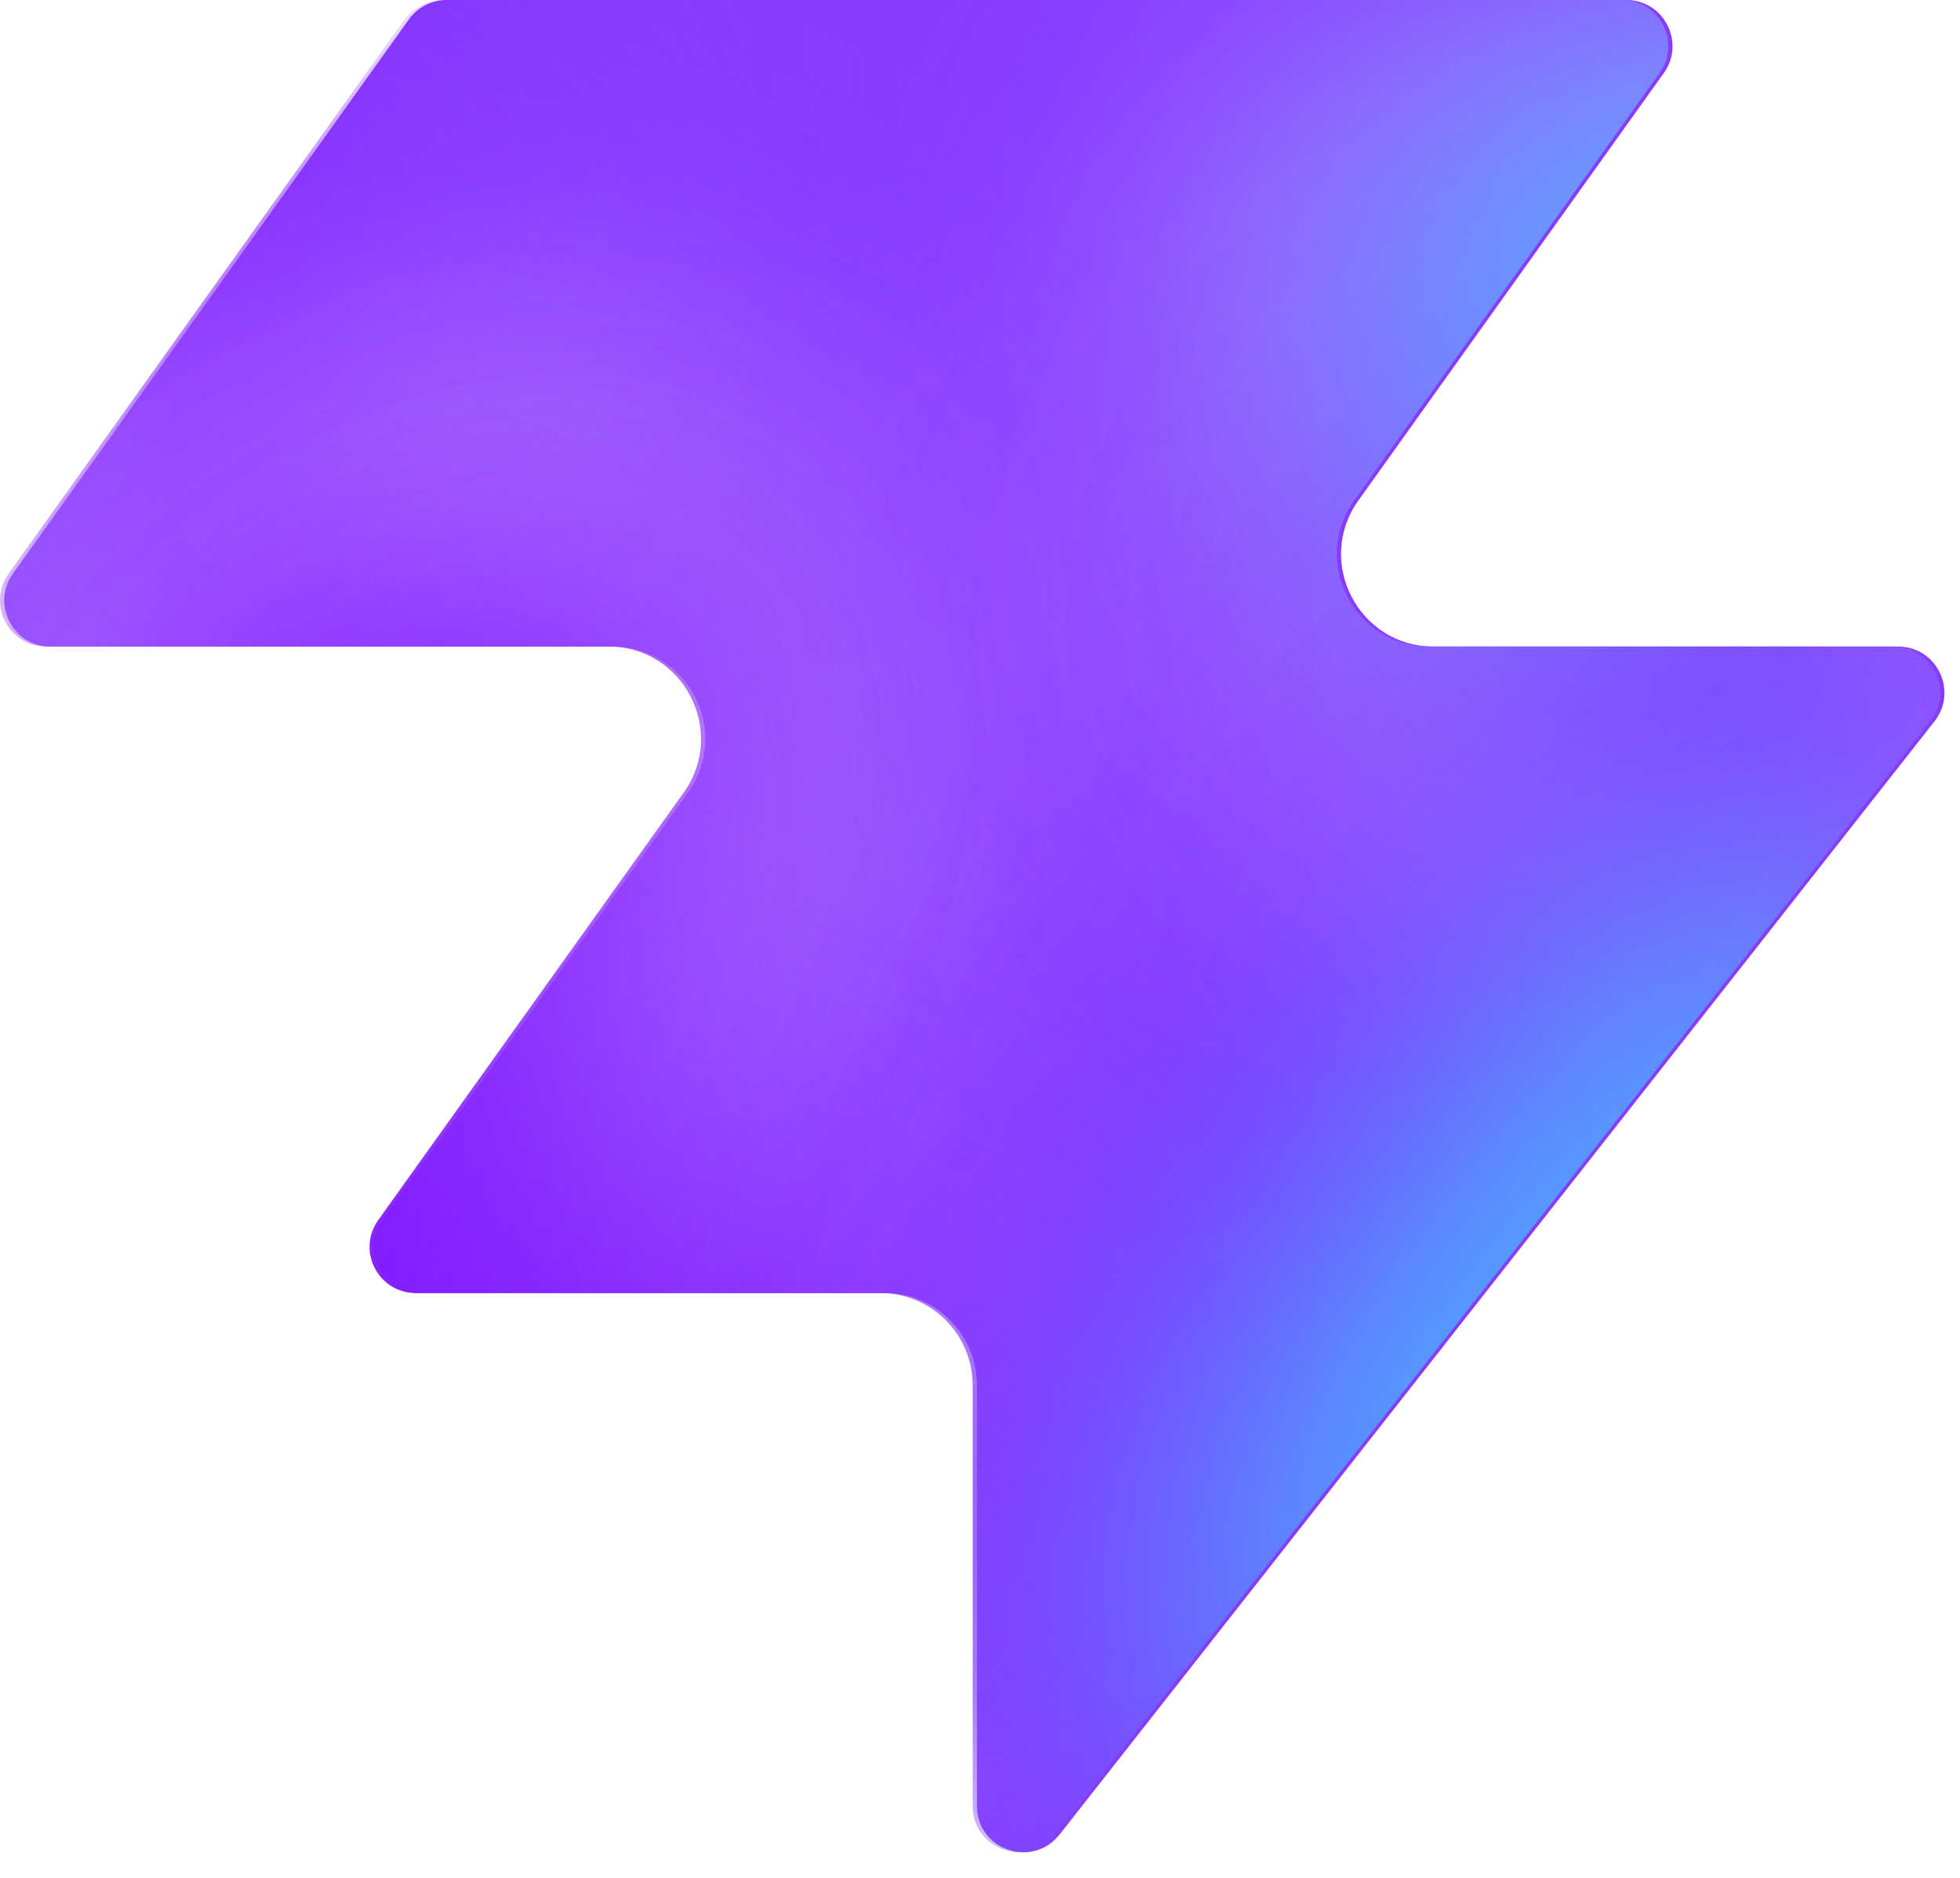
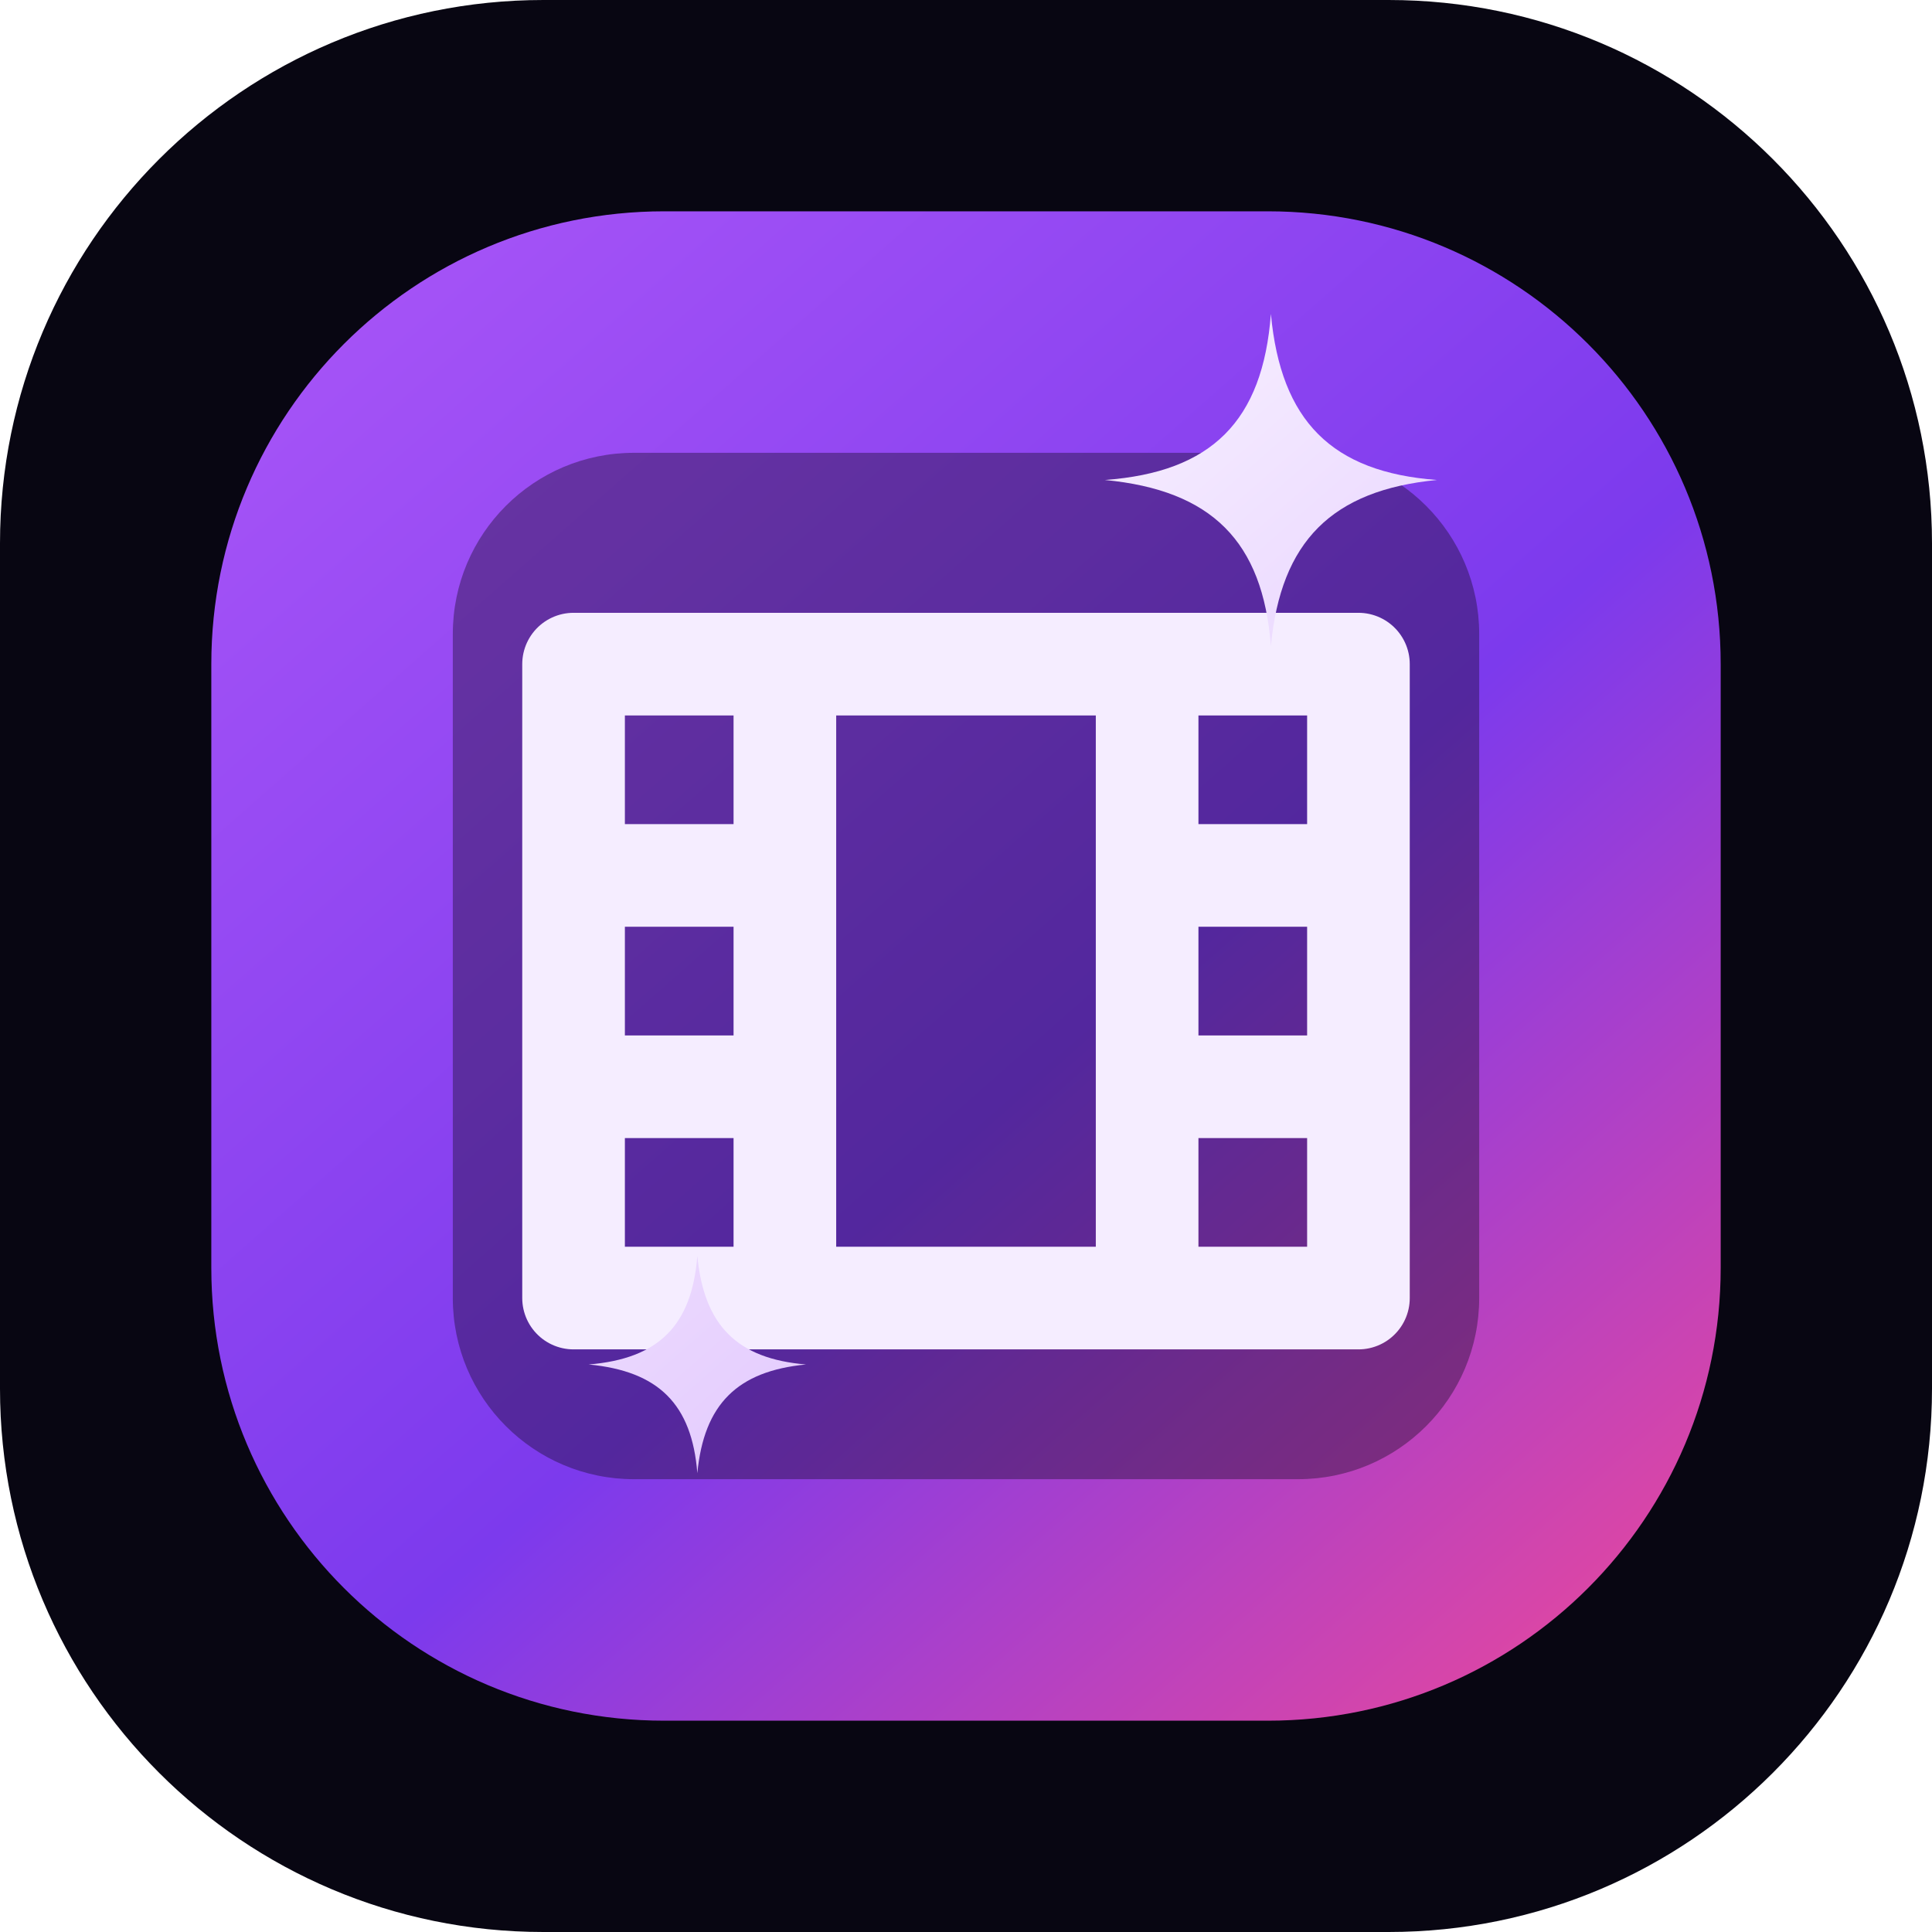
- <svg xmlns="http://www.w3.org/2000/svg" width="48" height="46" fill="none" viewBox="0 0 48 46">
-   <path fill="#863bff" d="M25.946 44.938c-.664.845-2.021.375-2.021-.698V33.937a2.26 2.26 0 0 0-2.262-2.262H10.287c-.92 0-1.456-1.04-.92-1.788l7.48-10.471c1.07-1.497 0-3.578-1.842-3.578H1.237c-.92 0-1.456-1.04-.92-1.788L10.013.474c.214-.297.556-.474.92-.474h28.894c.92 0 1.456 1.04.92 1.788l-7.48 10.471c-1.07 1.498 0 3.579 1.842 3.579h11.377c.943 0 1.473 1.088.89 1.83L25.947 44.94z" style="fill:#863bff;fill:color(display-p3 .525 .23 1);fill-opacity:1" />
-   <mask id="a" width="48" height="46" x="0" y="0" maskUnits="userSpaceOnUse" style="mask-type:alpha">
-     <path fill="#000" d="M25.842 44.938c-.664.844-2.021.375-2.021-.698V33.937a2.26 2.26 0 0 0-2.262-2.262H10.183c-.92 0-1.456-1.04-.92-1.788l7.48-10.471c1.07-1.498 0-3.579-1.842-3.579H1.133c-.92 0-1.456-1.04-.92-1.787L9.91.473c.214-.297.556-.474.92-.474h28.894c.92 0 1.456 1.04.92 1.788l-7.48 10.471c-1.07 1.498 0 3.578 1.842 3.578h11.377c.943 0 1.473 1.088.89 1.832L25.843 44.94z" style="fill:#000;fill-opacity:1" />
-   </mask>
-   <g mask="url(#a)">
-     <g filter="url(#b)">
-       <ellipse cx="5.508" cy="14.704" fill="#ede6ff" rx="5.508" ry="14.704" style="fill:#ede6ff;fill:color(display-p3 .927 .903 1);fill-opacity:1" transform="matrix(.00324 1 1 -.00324 -4.47 31.516)" />
-     </g>
-     <g filter="url(#c)">
-       <ellipse cx="10.399" cy="29.851" fill="#ede6ff" rx="10.399" ry="29.851" style="fill:#ede6ff;fill:color(display-p3 .927 .903 1);fill-opacity:1" transform="matrix(.00324 1 1 -.00324 -39.328 7.883)" />
-     </g>
-     <g filter="url(#d)">
-       <ellipse cx="5.508" cy="30.487" fill="#7e14ff" rx="5.508" ry="30.487" style="fill:#7e14ff;fill:color(display-p3 .492 .077 1);fill-opacity:1" transform="rotate(89.814 -25.913 -14.639)scale(1 -1)" />
-     </g>
-     <g filter="url(#e)">
-       <ellipse cx="5.508" cy="30.599" fill="#7e14ff" rx="5.508" ry="30.599" style="fill:#7e14ff;fill:color(display-p3 .492 .077 1);fill-opacity:1" transform="rotate(89.814 -32.644 -3.334)scale(1 -1)" />
-     </g>
-     <g filter="url(#f)">
-       <ellipse cx="5.508" cy="30.599" fill="#7e14ff" rx="5.508" ry="30.599" style="fill:#7e14ff;fill:color(display-p3 .492 .077 1);fill-opacity:1" transform="matrix(.00324 1 1 -.00324 -34.34 30.47)" />
-     </g>
-     <g filter="url(#g)">
-       <ellipse cx="14.072" cy="22.078" fill="#ede6ff" rx="14.072" ry="22.078" style="fill:#ede6ff;fill:color(display-p3 .927 .903 1);fill-opacity:1" transform="rotate(93.35 24.506 48.493)scale(-1 1)" />
-     </g>
-     <g filter="url(#h)">
-       <ellipse cx="3.47" cy="21.501" fill="#7e14ff" rx="3.47" ry="21.501" style="fill:#7e14ff;fill:color(display-p3 .492 .077 1);fill-opacity:1" transform="rotate(89.009 28.708 47.59)scale(-1 1)" />
-     </g>
-     <g filter="url(#i)">
-       <ellipse cx="3.47" cy="21.501" fill="#7e14ff" rx="3.47" ry="21.501" style="fill:#7e14ff;fill:color(display-p3 .492 .077 1);fill-opacity:1" transform="rotate(89.009 28.708 47.59)scale(-1 1)" />
-     </g>
-     <g filter="url(#j)">
-       <ellipse cx=".387" cy="8.972" fill="#7e14ff" rx="4.407" ry="29.108" style="fill:#7e14ff;fill:color(display-p3 .492 .077 1);fill-opacity:1" transform="rotate(39.51 .387 8.972)" />
-     </g>
-     <g filter="url(#k)">
-       <ellipse cx="47.523" cy="-6.092" fill="#7e14ff" rx="4.407" ry="29.108" style="fill:#7e14ff;fill:color(display-p3 .492 .077 1);fill-opacity:1" transform="rotate(37.892 47.523 -6.092)" />
-     </g>
-     <g filter="url(#l)">
-       <ellipse cx="41.412" cy="6.333" fill="#47bfff" rx="5.971" ry="9.665" style="fill:#47bfff;fill:color(display-p3 .28 .748 1);fill-opacity:1" transform="rotate(37.892 41.412 6.333)" />
-     </g>
-     <g filter="url(#m)">
-       <ellipse cx="-1.879" cy="38.332" fill="#7e14ff" rx="4.407" ry="29.108" style="fill:#7e14ff;fill:color(display-p3 .492 .077 1);fill-opacity:1" transform="rotate(37.892 -1.88 38.332)" />
-     </g>
-     <g filter="url(#n)">
-       <ellipse cx="-1.879" cy="38.332" fill="#7e14ff" rx="4.407" ry="29.108" style="fill:#7e14ff;fill:color(display-p3 .492 .077 1);fill-opacity:1" transform="rotate(37.892 -1.88 38.332)" />
-     </g>
-     <g filter="url(#o)">
-       <ellipse cx="35.651" cy="29.907" fill="#7e14ff" rx="4.407" ry="29.108" style="fill:#7e14ff;fill:color(display-p3 .492 .077 1);fill-opacity:1" transform="rotate(37.892 35.651 29.907)" />
-     </g>
-     <g filter="url(#p)">
-       <ellipse cx="38.418" cy="32.4" fill="#47bfff" rx="5.971" ry="15.297" style="fill:#47bfff;fill:color(display-p3 .28 .748 1);fill-opacity:1" transform="rotate(37.892 38.418 32.4)" />
-     </g>
-   </g>
+ <svg xmlns="http://www.w3.org/2000/svg" viewBox="0 0 64 64" role="img" aria-label="CineMatch">
  <defs>
-     <filter id="b" width="60.045" height="41.654" x="-19.77" y="16.149" color-interpolation-filters="sRGB" filterUnits="userSpaceOnUse">
-       <feFlood flood-opacity="0" result="BackgroundImageFix" />
-       <feBlend in="SourceGraphic" in2="BackgroundImageFix" result="shape" />
-       <feGaussianBlur result="effect1_foregroundBlur_2002_17158" stdDeviation="7.659" />
-     </filter>
-     <filter id="c" width="90.34" height="51.437" x="-54.613" y="-7.533" color-interpolation-filters="sRGB" filterUnits="userSpaceOnUse">
-       <feFlood flood-opacity="0" result="BackgroundImageFix" />
-       <feBlend in="SourceGraphic" in2="BackgroundImageFix" result="shape" />
-       <feGaussianBlur result="effect1_foregroundBlur_2002_17158" stdDeviation="7.659" />
-     </filter>
-     <filter id="d" width="79.355" height="29.4" x="-49.64" y="2.03" color-interpolation-filters="sRGB" filterUnits="userSpaceOnUse">
-       <feFlood flood-opacity="0" result="BackgroundImageFix" />
-       <feBlend in="SourceGraphic" in2="BackgroundImageFix" result="shape" />
-       <feGaussianBlur result="effect1_foregroundBlur_2002_17158" stdDeviation="4.596" />
-     </filter>
-     <filter id="e" width="79.579" height="29.4" x="-45.045" y="20.029" color-interpolation-filters="sRGB" filterUnits="userSpaceOnUse">
-       <feFlood flood-opacity="0" result="BackgroundImageFix" />
-       <feBlend in="SourceGraphic" in2="BackgroundImageFix" result="shape" />
-       <feGaussianBlur result="effect1_foregroundBlur_2002_17158" stdDeviation="4.596" />
-     </filter>
-     <filter id="f" width="79.579" height="29.4" x="-43.513" y="21.178" color-interpolation-filters="sRGB" filterUnits="userSpaceOnUse">
-       <feFlood flood-opacity="0" result="BackgroundImageFix" />
-       <feBlend in="SourceGraphic" in2="BackgroundImageFix" result="shape" />
-       <feGaussianBlur result="effect1_foregroundBlur_2002_17158" stdDeviation="4.596" />
-     </filter>
-     <filter id="g" width="74.749" height="58.852" x="15.756" y="-17.901" color-interpolation-filters="sRGB" filterUnits="userSpaceOnUse">
-       <feFlood flood-opacity="0" result="BackgroundImageFix" />
-       <feBlend in="SourceGraphic" in2="BackgroundImageFix" result="shape" />
-       <feGaussianBlur result="effect1_foregroundBlur_2002_17158" stdDeviation="7.659" />
-     </filter>
-     <filter id="h" width="61.377" height="25.362" x="23.548" y="2.284" color-interpolation-filters="sRGB" filterUnits="userSpaceOnUse">
-       <feFlood flood-opacity="0" result="BackgroundImageFix" />
-       <feBlend in="SourceGraphic" in2="BackgroundImageFix" result="shape" />
-       <feGaussianBlur result="effect1_foregroundBlur_2002_17158" stdDeviation="4.596" />
-     </filter>
-     <filter id="i" width="61.377" height="25.362" x="23.548" y="2.284" color-interpolation-filters="sRGB" filterUnits="userSpaceOnUse">
-       <feFlood flood-opacity="0" result="BackgroundImageFix" />
-       <feBlend in="SourceGraphic" in2="BackgroundImageFix" result="shape" />
-       <feGaussianBlur result="effect1_foregroundBlur_2002_17158" stdDeviation="4.596" />
-     </filter>
-     <filter id="j" width="56.045" height="63.649" x="-27.636" y="-22.853" color-interpolation-filters="sRGB" filterUnits="userSpaceOnUse">
-       <feFlood flood-opacity="0" result="BackgroundImageFix" />
-       <feBlend in="SourceGraphic" in2="BackgroundImageFix" result="shape" />
-       <feGaussianBlur result="effect1_foregroundBlur_2002_17158" stdDeviation="4.596" />
-     </filter>
-     <filter id="k" width="54.814" height="64.646" x="20.116" y="-38.415" color-interpolation-filters="sRGB" filterUnits="userSpaceOnUse">
-       <feFlood flood-opacity="0" result="BackgroundImageFix" />
-       <feBlend in="SourceGraphic" in2="BackgroundImageFix" result="shape" />
-       <feGaussianBlur result="effect1_foregroundBlur_2002_17158" stdDeviation="4.596" />
-     </filter>
-     <filter id="l" width="33.541" height="35.313" x="24.641" y="-11.323" color-interpolation-filters="sRGB" filterUnits="userSpaceOnUse">
-       <feFlood flood-opacity="0" result="BackgroundImageFix" />
-       <feBlend in="SourceGraphic" in2="BackgroundImageFix" result="shape" />
-       <feGaussianBlur result="effect1_foregroundBlur_2002_17158" stdDeviation="4.596" />
-     </filter>
-     <filter id="m" width="54.814" height="64.646" x="-29.286" y="6.009" color-interpolation-filters="sRGB" filterUnits="userSpaceOnUse">
-       <feFlood flood-opacity="0" result="BackgroundImageFix" />
-       <feBlend in="SourceGraphic" in2="BackgroundImageFix" result="shape" />
-       <feGaussianBlur result="effect1_foregroundBlur_2002_17158" stdDeviation="4.596" />
-     </filter>
-     <filter id="n" width="54.814" height="64.646" x="-29.286" y="6.009" color-interpolation-filters="sRGB" filterUnits="userSpaceOnUse">
-       <feFlood flood-opacity="0" result="BackgroundImageFix" />
-       <feBlend in="SourceGraphic" in2="BackgroundImageFix" result="shape" />
-       <feGaussianBlur result="effect1_foregroundBlur_2002_17158" stdDeviation="4.596" />
-     </filter>
-     <filter id="o" width="54.814" height="64.646" x="8.244" y="-2.416" color-interpolation-filters="sRGB" filterUnits="userSpaceOnUse">
-       <feFlood flood-opacity="0" result="BackgroundImageFix" />
-       <feBlend in="SourceGraphic" in2="BackgroundImageFix" result="shape" />
-       <feGaussianBlur result="effect1_foregroundBlur_2002_17158" stdDeviation="4.596" />
-     </filter>
-     <filter id="p" width="39.409" height="43.623" x="18.713" y="10.588" color-interpolation-filters="sRGB" filterUnits="userSpaceOnUse">
-       <feFlood flood-opacity="0" result="BackgroundImageFix" />
-       <feBlend in="SourceGraphic" in2="BackgroundImageFix" result="shape" />
-       <feGaussianBlur result="effect1_foregroundBlur_2002_17158" stdDeviation="4.596" />
-     </filter>
+     <linearGradient id="bg" x1="10" x2="54" y1="8" y2="58" gradientUnits="userSpaceOnUse">
+       <stop stop-color="#a855f7" />
+       <stop offset="0.55" stop-color="#7c3aed" />
+       <stop offset="1" stop-color="#ec4899" />
+     </linearGradient>
+     <linearGradient id="shine" x1="18" x2="46" y1="16" y2="48" gradientUnits="userSpaceOnUse">
+       <stop stop-color="#ffffff" />
+       <stop offset="1" stop-color="#d8b4fe" />
+     </linearGradient>
  </defs>
+   <rect width="64" height="64" rx="18" fill="#080612" />
+   <rect x="7" y="7" width="50" height="50" rx="15" fill="url(#bg)" />
+   <path fill="#12091f" fill-opacity="0.38" d="M15 21a6 6 0 0 1 6-6h22a6 6 0 0 1 6 6v22a6 6 0 0 1-6 6H21a6 6 0 0 1-6-6V21Z" />
+   <path fill="none" stroke="#f5edff" stroke-linecap="round" stroke-linejoin="round" stroke-width="3.4" d="M19 22h26v21H19V22Zm7 0v21m12-21v21M19 29h7m12 0h7M19 36h7m12 0h7" />
+   <path fill="url(#shine)" d="M42.1 10.4c.33 3.55 2.02 5.24 5.5 5.5-3.48.34-5.17 2.03-5.5 5.5-.27-3.47-1.96-5.16-5.5-5.5 3.54-.26 5.23-1.95 5.5-5.5Zm-19 31.2c.22 2.31 1.32 3.41 3.6 3.6-2.28.22-3.38 1.32-3.6 3.6-.18-2.28-1.28-3.38-3.6-3.6 2.32-.19 3.42-1.29 3.6-3.6Z" />
</svg>
